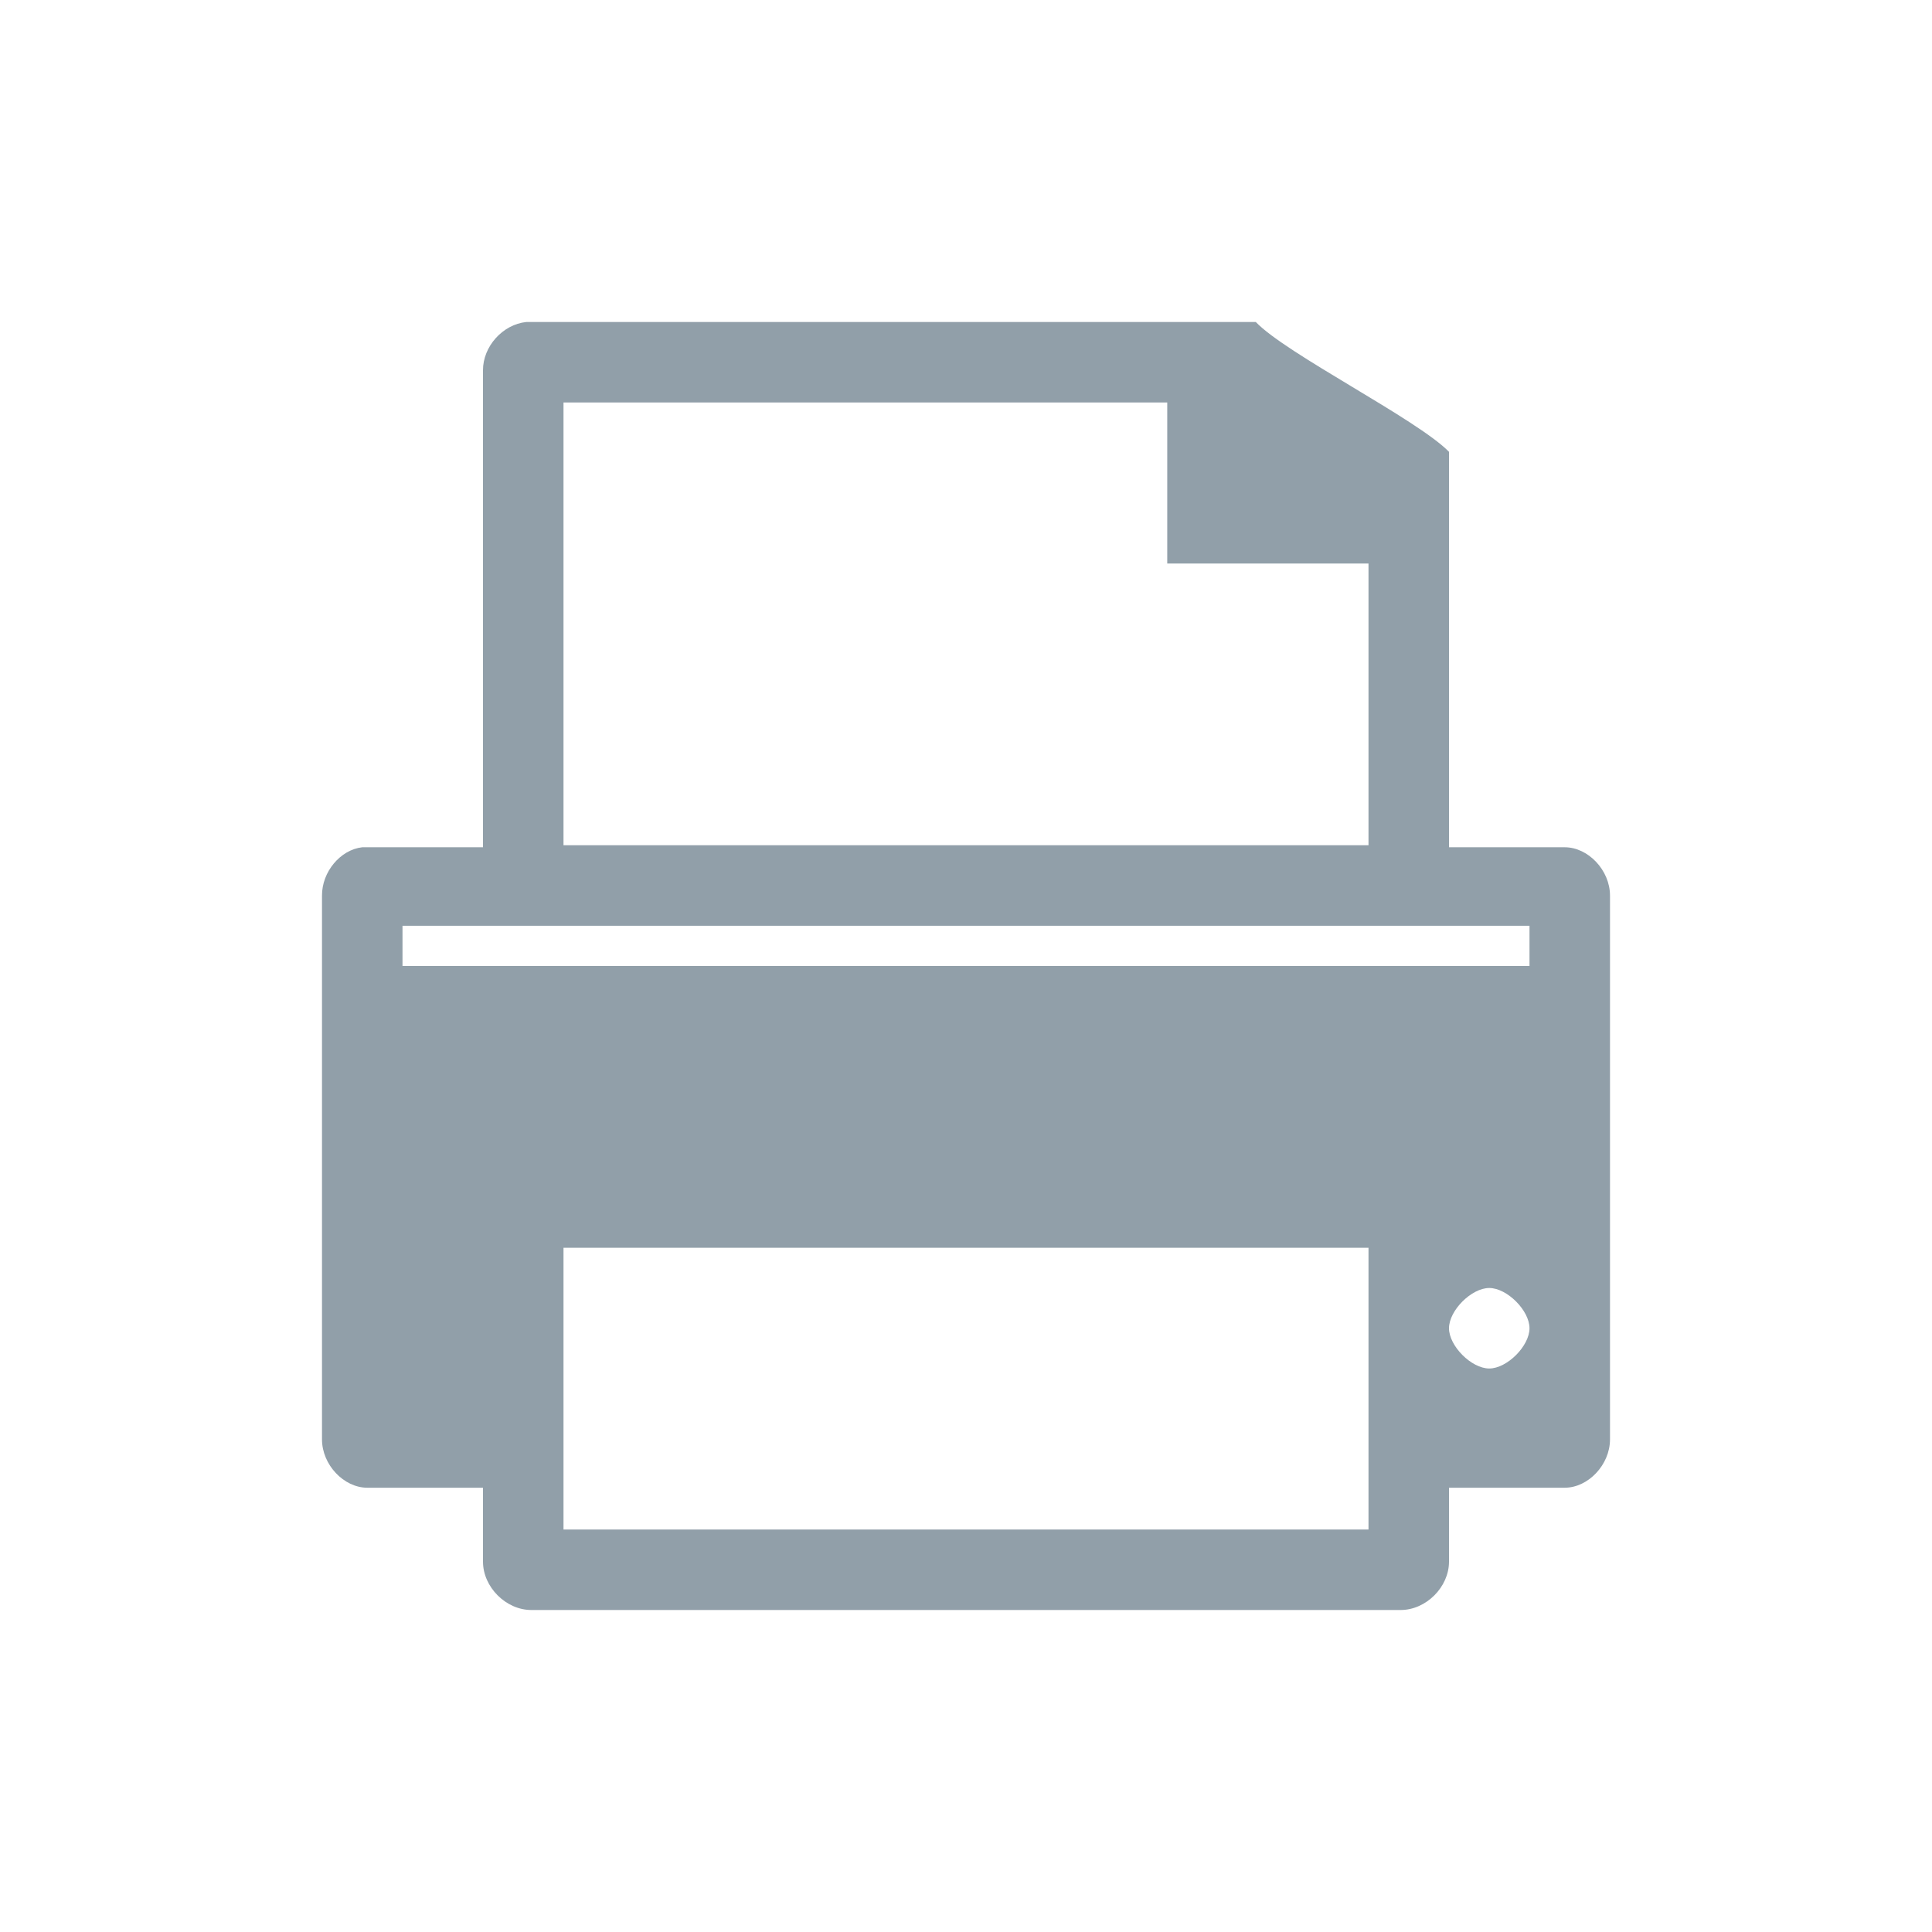
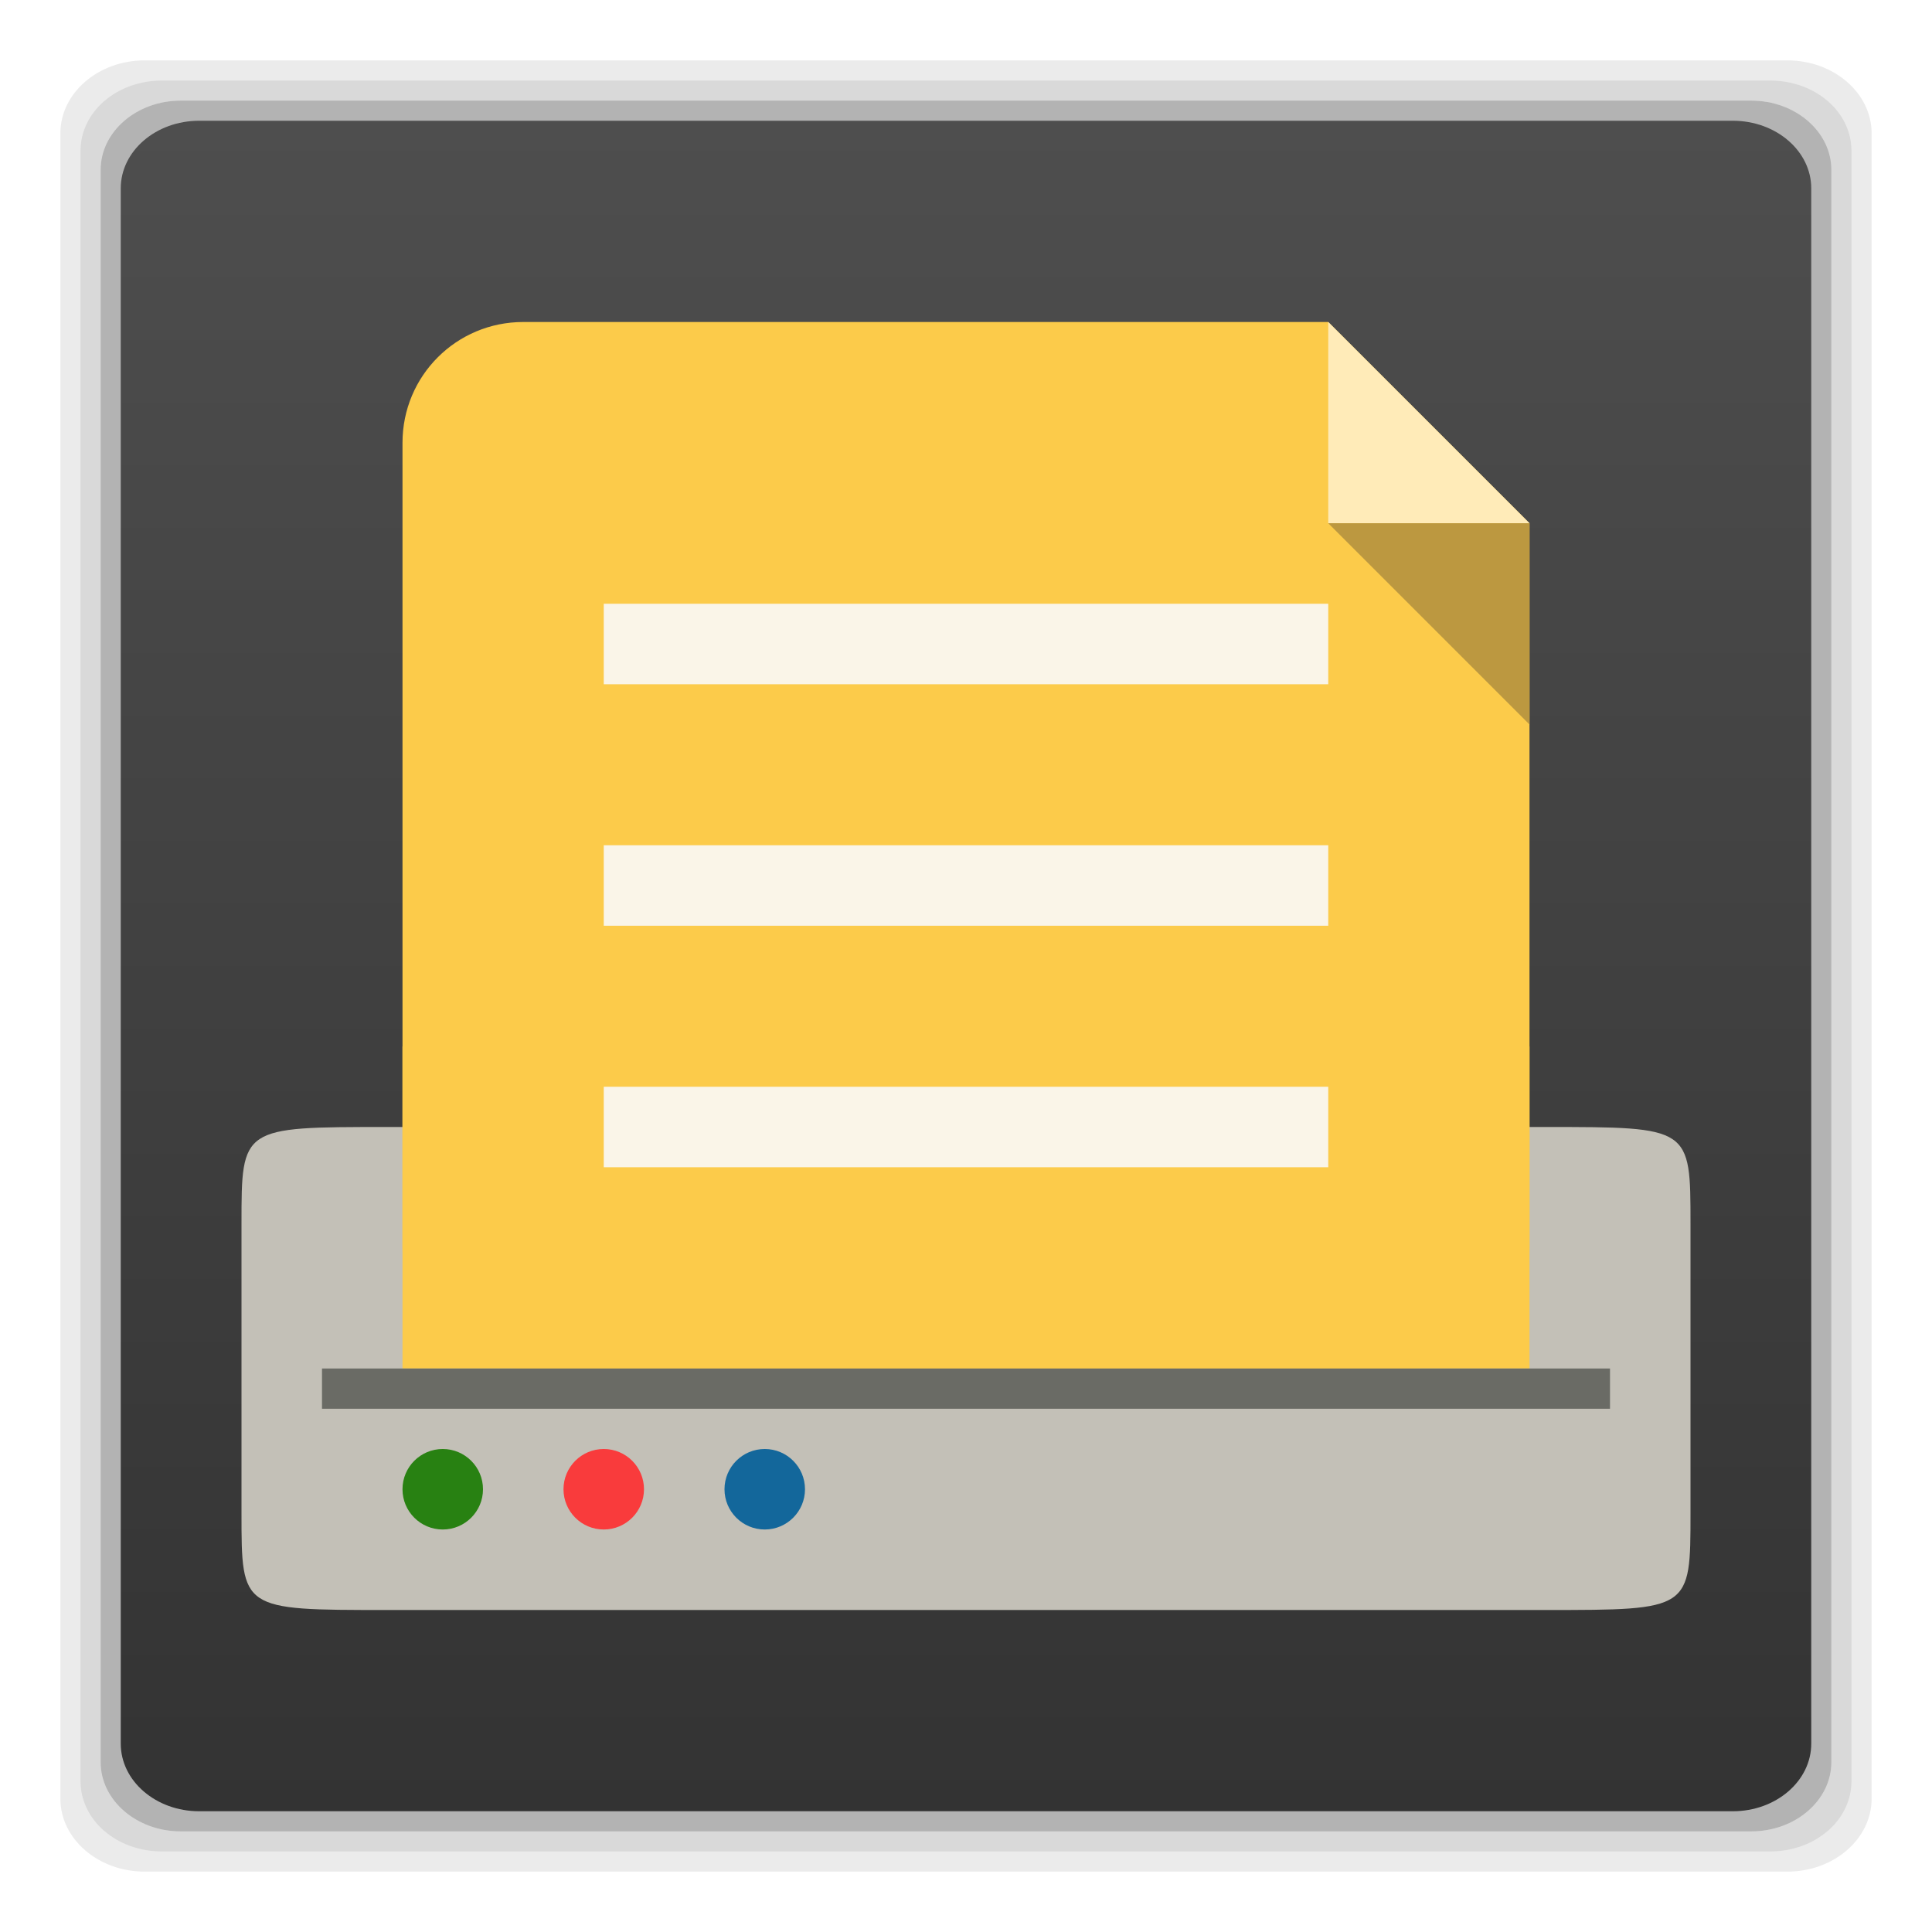
- <svg xmlns="http://www.w3.org/2000/svg" viewBox="0 0 48 48">
-   <g transform="translate(0 -1004.362)">
-     <path style="fill:#919fa9;line-height:normal;color:#000" d="m 13.075,1012.362 c -0.589,0.062 -1.078,0.611 -1.075,1.2 l 0,11.85 -2.875,0 c -0.039,0 -0.086,0 -0.125,0 -0.545,0.062 -1.003,0.611 -1,1.2 l 0,13.512 c 5.84e-5,0.628 0.541,1.2 1.125,1.2 l 2.875,0 0,1.838 c 6.2e-5,0.628 0.568,1.2 1.2,1.2 l 21.6,0 c 0.632,0 1.2,-0.572 1.2,-1.2 l 0,-1.838 2.875,0 c 0.584,0 1.125,-0.572 1.125,-1.2 l 0,-13.512 c -5.9e-5,-0.628 -0.541,-1.2 -1.125,-1.2 l -2.875,0 0,-9.825 c -0.8,-0.815 -4.037,-2.427 -4.8,-3.225 l -18,0 c -0.042,0 -0.083,0 -0.125,0 z m 0.925,2 15,0 0,4 5,0 0,7 -20,0 z m -4,13 28,0 0,1 -28,0 z m 27,9 c 0.442,0 1,0.558 1,1 0,0.442 -0.558,1 -1,1 -0.442,0 -1,-0.558 -1,-1 0,-0.442 0.558,-1 1,-1 z m -23,-1 20,0 0,7 -20,0 z" />
-   </g>
+ <svg xmlns="http://www.w3.org/2000/svg" xmlns:xlink="http://www.w3.org/1999/xlink" width="48" height="48" viewBox="0 0 48 48" id="svg2" version="1.1">
+   <defs id="defs16">
+     <linearGradient id="linearGradient3899">
+       <stop style="stop-color:#383c35;stop-opacity:1;" offset="0" id="stop3901" />
+       <stop style="stop-color:#535550;stop-opacity:1;" offset="1" id="stop3903" />
+     </linearGradient>
+     <linearGradient id="linearGradient3765">
+       <stop style="stop-color:#7a7186;stop-opacity:1;" offset="0" id="stop3767" />
+       <stop style="stop-color:#7e748c;stop-opacity:1;" offset="1" id="stop3769" />
+     </linearGradient>
+     <linearGradient xlink:href="#linearGradient3765" id="linearGradient3801" gradientUnits="userSpaceOnUse" gradientTransform="translate(84.33898,6.525425)" x1="-60.339" y1="-7.525" x2="-60.339" y2="42.475" />
+     <linearGradient id="linearGradient3765-5">
+       <stop style="stop-color:#7a7186;stop-opacity:1;" offset="0" id="stop3767-6" />
+       <stop style="stop-color:#7e748c;stop-opacity:1;" offset="1" id="stop3769-8" />
+     </linearGradient>
+     <linearGradient xlink:href="#linearGradient3765-5" id="linearGradient3801-4" gradientUnits="userSpaceOnUse" gradientTransform="translate(84.33898,6.525425)" x1="-60.339" y1="-7.525" x2="-60.339" y2="42.475" />
+     <linearGradient xlink:href="#linearGradient3765-5" id="linearGradient3810" gradientUnits="userSpaceOnUse" gradientTransform="translate(84.33898,6.525425)" x1="-60.339" y1="-7.525" x2="-60.339" y2="42.475" />
+     <linearGradient gradientUnits="userSpaceOnUse" y2="6" x2="-18" y1="34" x1="-18" id="linearGradient3774" xlink:href="#linearGradient3761" />
+     <linearGradient gradientTransform="translate(18.06222,0)" gradientUnits="userSpaceOnUse" y2="0.116" x2="7.056" y1="13.547" x1="7.056" id="linearGradient3767" xlink:href="#linearGradient3761" />
+     <linearGradient id="linearGradient4460-1">
+       <stop offset="0" style="stop-color:#004993" id="stop3779" />
+       <stop offset="1" style="stop-color:#007ec8" id="stop3781" />
+     </linearGradient>
+     <linearGradient gradientTransform="matrix(1.10525,0,0,1.10525,-134.2787,-295.7618)" xlink:href="#linearGradient4460-1" id="linearGradient3002-3" y1="279.096" y2="268.33" gradientUnits="userSpaceOnUse" x2="0" />
+     <linearGradient y2="268.33" x2="0" y1="279.096" gradientTransform="matrix(1.10525,0,0,1.10525,-134.2787,-295.7618)" gradientUnits="userSpaceOnUse" id="linearGradient3003" xlink:href="#linearGradient4460" />
+     <linearGradient x2="0" gradientUnits="userSpaceOnUse" y2="268.33" y1="279.096" id="linearGradient3002" xlink:href="#linearGradient4460" gradientTransform="matrix(1.10525,0,0,1.10525,-134.2787,-295.7618)" />
+     <linearGradient id="linearGradient4460">
+       <stop id="stop7" style="stop-color:#215987" offset="0" />
+       <stop id="stop9" style="stop-color:#8cb2d6" offset="1" />
+     </linearGradient>
+     <linearGradient id="linearGradient3761">
+       <stop id="stop3763" offset="0" style="stop-color:#628eab;stop-opacity:1;" />
+       <stop id="stop3765" offset="1" style="stop-color:#659eb9;stop-opacity:1;" />
+     </linearGradient>
+     <radialGradient gradientUnits="userSpaceOnUse" gradientTransform="matrix(2.5747712e-8,-1.15,1,2.2389314e-8,-3.815176e-7,14.56267)" r="5.644" fy="6.773" fx="6.773" cy="6.773" cx="6.773" id="radialGradient3804" xlink:href="#linearGradient3761-5" />
+     <linearGradient id="linearGradient3765-0">
+       <stop style="stop-color:#7a7186;stop-opacity:1;" offset="0" id="stop3767-4" />
+       <stop style="stop-color:#7e748c;stop-opacity:1;" offset="1" id="stop3769-2" />
+     </linearGradient>
+     <linearGradient xlink:href="#linearGradient3765-0" id="linearGradient3801-5" gradientUnits="userSpaceOnUse" gradientTransform="translate(84.33898,6.525425)" x1="-60.339" y1="-7.525" x2="-60.339" y2="42.475" />
+     <linearGradient xlink:href="#linearGradient3765-0" id="linearGradient3810-4" gradientUnits="userSpaceOnUse" gradientTransform="translate(84.33898,6.525425)" x1="-60.339" y1="-7.525" x2="-60.339" y2="42.475" />
+     <linearGradient gradientUnits="userSpaceOnUse" y2="6" x2="-18" y1="34" x1="-18" id="linearGradient3774-3" xlink:href="#linearGradient3761-5" />
+     <linearGradient gradientTransform="translate(18.06222,0)" gradientUnits="userSpaceOnUse" y2="0.116" x2="7.056" y1="13.547" x1="7.056" id="linearGradient3767-7" xlink:href="#linearGradient3761-5" />
+     <linearGradient id="linearGradient4460-1-1">
+       <stop offset="0" style="stop-color:#004993" id="stop3779-5" />
+       <stop offset="1" style="stop-color:#007ec8" id="stop3781-9" />
+     </linearGradient>
+     <linearGradient gradientTransform="matrix(1.10525,0,0,1.10525,-134.2787,-295.7618)" xlink:href="#linearGradient4460-1-1" id="linearGradient3002-3-9" y1="279.096" y2="268.33" gradientUnits="userSpaceOnUse" x2="0" />
+     <linearGradient y2="268.33" x2="0" y1="279.096" gradientTransform="matrix(1.10525,0,0,1.10525,-134.2787,-295.7618)" gradientUnits="userSpaceOnUse" id="linearGradient3003-8" xlink:href="#linearGradient4460-2" />
+     <linearGradient x2="0" gradientUnits="userSpaceOnUse" y2="268.33" y1="279.096" id="linearGradient3002-2" xlink:href="#linearGradient4460-2" gradientTransform="matrix(1.10525,0,0,1.10525,-134.2787,-295.7618)" />
+     <linearGradient id="linearGradient4460-2">
+       <stop id="stop7-3" style="stop-color:#215987" offset="0" />
+       <stop id="stop9-7" style="stop-color:#8cb2d6" offset="1" />
+     </linearGradient>
+     <linearGradient id="linearGradient3761-5">
+       <stop id="stop3763-9" offset="0" style="stop-color:#628eab;stop-opacity:1;" />
+       <stop id="stop3765-2" offset="1" style="stop-color:#659eb9;stop-opacity:1;" />
+     </linearGradient>
+     <radialGradient xlink:href="#linearGradient3761-5" id="radialGradient4090" gradientUnits="userSpaceOnUse" gradientTransform="matrix(9.1232048e-8,-4.074803,3.543307,7.9332213e-8,49.69245,50.27501)" cx="6.773" cy="6.773" fx="6.773" fy="6.773" r="5.644" />
+     <linearGradient id="linearGradient4460-1-2">
+       <stop offset="0" style="stop-color:#004993" id="stop3779-8" />
+       <stop offset="1" style="stop-color:#007ec8" id="stop3781-7" />
+     </linearGradient>
+     <linearGradient gradientTransform="matrix(1.10525,0,0,1.10525,-134.2787,-295.7618)" xlink:href="#linearGradient4460-1-2" id="linearGradient3002-3-1" y1="279.096" y2="268.33" gradientUnits="userSpaceOnUse" x2="0" />
+     <linearGradient y2="268.33" x2="0" y1="279.096" gradientTransform="matrix(1.10525,0,0,1.10525,-134.2787,-295.7618)" gradientUnits="userSpaceOnUse" id="linearGradient3003-7" xlink:href="#linearGradient4460-0" />
+     <linearGradient x2="0" gradientUnits="userSpaceOnUse" y2="268.33" y1="279.096" id="linearGradient3002-0" xlink:href="#linearGradient4460-0" gradientTransform="matrix(1.10525,0,0,1.10525,-134.2787,-295.7618)" />
+     <linearGradient id="linearGradient4460-0">
+       <stop id="stop7-5" style="stop-color:#215987" offset="0" />
+       <stop id="stop9-3" style="stop-color:#8cb2d6" offset="1" />
+     </linearGradient>
+     <linearGradient x2="0" gradientUnits="userSpaceOnUse" y2="268.33" y1="279.096" id="linearGradient3073" xlink:href="#linearGradient4460-4" gradientTransform="matrix(1.10525,0,0,1.10525,-134.2787,-295.7621)" />
+     <linearGradient id="linearGradient4460-4">
+       <stop id="stop7-32" style="stop-color:#323232" offset="0" />
+       <stop id="stop9-5" style="stop-color:#505050" offset="1" />
+     </linearGradient>
+     <linearGradient xlink:href="#linearGradient3791-8" id="linearGradient3905" x1="24" y1="45" x2="24" y2="3" gradientUnits="userSpaceOnUse" />
+     <linearGradient x2="0" gradientUnits="userSpaceOnUse" y2="268.33" y1="279.096" id="linearGradient3073-1" xlink:href="#linearGradient4460-9" gradientTransform="matrix(1.10525,0,0,1.10525,-134.2787,-295.7621)" />
+     <linearGradient id="linearGradient4460-9">
+       <stop id="stop7-8" style="stop-color:#323232" offset="0" />
+       <stop id="stop9-9" style="stop-color:#505050" offset="1" />
+     </linearGradient>
+     <linearGradient x2="0" gradientUnits="userSpaceOnUse" y2="268.33" y1="279.096" id="linearGradient3102" xlink:href="#linearGradient4460-5" gradientTransform="matrix(1.09524,0,0,1.09524,-133.0018,-293.022)" />
+     <linearGradient id="linearGradient4460-5">
+       <stop id="stop3957" style="stop-color:#d7d7d7" offset="0" />
+       <stop id="stop3959" style="stop-color:#efefef" offset="1" />
+     </linearGradient>
+     <linearGradient id="linearGradient3765-01">
+       <stop style="stop-color:#7a7186;stop-opacity:1;" offset="0" id="stop3767-2" />
+       <stop style="stop-color:#7e748c;stop-opacity:1;" offset="1" id="stop3769-1" />
+     </linearGradient>
+     <linearGradient xlink:href="#linearGradient3765-01" id="linearGradient3801-9" gradientUnits="userSpaceOnUse" gradientTransform="translate(84.33898,6.525425)" x1="-60.339" y1="-7.525" x2="-60.339" y2="42.475" />
+     <linearGradient x2="12.7" gradientUnits="userSpaceOnUse" x1=".847" id="linearGradient3012" xlink:href="#linearGradient3791" gradientTransform="matrix(1.00003,0,0,1.00003,-13.54702,-13.54702)" />
+     <linearGradient id="linearGradient3791">
+       <stop id="stop7-86" style="stop-color:#2d2d2d" offset="0" />
+       <stop id="stop9-2" style="stop-color:#4a4a4e;stop-opacity:.941" offset="1" />
+     </linearGradient>
+     <linearGradient x2="12.7" gradientUnits="userSpaceOnUse" x1=".847" id="linearGradient3012-6" xlink:href="#linearGradient3791-8" gradientTransform="matrix(1.00003,0,0,1.00003,-13.54702,-13.54702)" />
+     <linearGradient id="linearGradient3791-8">
+       <stop id="stop3904" style="stop-color:#333333;stop-opacity:1;" offset="0" />
+       <stop id="stop3906" style="stop-color:#4e4e4e;stop-opacity:1;" offset="1" />
+     </linearGradient>
+     <linearGradient xlink:href="#linearGradient3791-8" id="linearGradient3954" gradientUnits="userSpaceOnUse" gradientTransform="matrix(3.543413,0,0,3.543413,-49.16635,-105.7049)" x1=".847" x2="12.7" />
+   </defs>
+   <path style="opacity:0.08;fill:#000000;fill-opacity:1;stroke:none" d="M 3.594 1.5 C 2.437 1.5 1.5 2.315 1.5 3.312 L 1.5 44.688 C 1.5 45.685 2.437 46.5 3.594 46.5 L 44.406 46.5 C 45.563 46.5 46.5 45.685 46.5 44.688 L 46.5 3.312 C 46.5 2.315 45.563 1.5 44.406 1.5 L 3.594 1.5 z M 4.031 2 L 43.969 2 C 45.1 2 46 2.775 46 3.75 L 46 44.25 C 46 45.225 45.1 46 43.969 46 L 4.031 46 C 2.9 46 2 45.225 2 44.25 L 2 3.75 C 2 2.775 2.9 2 4.031 2 z " id="rect3845" />
+   <path style="opacity:0.15;fill:#000000;fill-opacity:1;stroke:none" d="M 4.031 2 C 2.9 2 2 2.775 2 3.75 L 2 44.25 C 2 45.225 2.9 46 4.031 46 L 43.969 46 C 45.1 46 46 45.225 46 44.25 L 46 3.75 C 46 2.775 45.1 2 43.969 2 L 4.031 2 z M 4.5 2.5 L 43.5 2.5 C 44.605 2.5 45.5 3.266 45.5 4.219 L 45.5 43.781 C 45.5 44.734 44.605 45.5 43.5 45.5 L 4.5 45.5 C 3.395 45.5 2.5 44.734 2.5 43.781 L 2.5 4.219 C 2.5 3.266 3.395 2.5 4.5 2.5 z " id="rect3778" />
+   <rect ry="1.72" rx="1.995" y="2.5" x="2.5" height="43" width="43" id="rect3776" style="fill:#000000;fill-opacity:1;stroke:none;opacity:0.3" />
+   <rect style="fill:url(#linearGradient3905);fill-opacity:1.0;stroke:none" id="rect2992" width="42" height="42" x="3" y="3" rx="1.949" ry="1.68" />
+   <path style="fill:#c3c0b7;fill-opacity:1;fill-rule:evenodd" d="M 9.6,28 38.4,28 C 42,28 42,28 42,30.4 l 0,7.2 C 42,40 42,40 38.4,40 L 9.6,40 C 6,40 6,40 6,37.6 L 6,30.4 C 6,28 6,28 9.6,28 z" id="path24" />
+   <path style="fill:#fccb4a;fill-opacity:1;stroke:none" d="M 13 8 C 11.338 8 10 9.338 10 11 L 10 31 C 10 32.662 11.338 34 13 34 L 35 34 C 36.662 34 38 32.662 38 31 L 38 13 L 33 8 L 13 8 z " id="rect3118" />
+   <path style="opacity:0.9;fill:#177a00;fill-opacity:1;stroke:none" id="path3847" d="m -105.219,18.389 a 3.881,4.6 0 1 1 -7.762,0 3.881,4.6 0 1 1 7.762,0 z" transform="matrix(0.2576645,0,0,0.2174044,39.11111,33.00209)" />
+   <path transform="matrix(0.2576645,0,0,0.2174044,43.11111,33.00209)" d="m -105.219,18.389 a 3.881,4.6 0 1 1 -7.762,0 3.881,4.6 0 1 1 7.762,0 z" id="path3849" style="opacity:0.9;fill:#ff2c2f;fill-opacity:1;stroke:none" />
+   <path style="opacity:0.9;fill:#005d98;fill-opacity:1;stroke:none" id="path3851" d="m -105.219,18.389 a 3.881,4.6 0 1 1 -7.762,0 3.881,4.6 0 1 1 7.762,0 z" transform="matrix(0.2576645,0,0,0.2174044,47.1111,33.00209)" />
+   <rect style="fill:#fccb4a;fill-opacity:1;stroke:none" id="rect3888" width="28" height="8" x="10" y="26" />
+   <rect style="fill:#6a6b65;fill-opacity:1;stroke:none" id="rect3826" width="32" height="1" x="8" y="34" />
+   <rect style="opacity:0.9;fill:#f9f9f9;fill-opacity:1;stroke:none" id="rect3841" width="18" height="2" x="15" y="15" />
+   <rect y="21" x="15" height="2" width="18" id="rect3843" style="opacity:0.9;fill:#f9f9f9;fill-opacity:1;stroke:none" />
+   <rect style="opacity:0.9;fill:#f9f9f9;fill-opacity:1;stroke:none" id="rect3845-0" width="18" height="2" x="15" y="27" />
+   <path style="fill:#ffebb8;fill-opacity:1;stroke:none" d="m 33,8 0,5 5,0 z" id="path3892" />
+   <path id="path3894" d="m 38,18 0,-5 -5,0 z" style="fill:#bc9840;fill-opacity:1;stroke:none" />
</svg>
